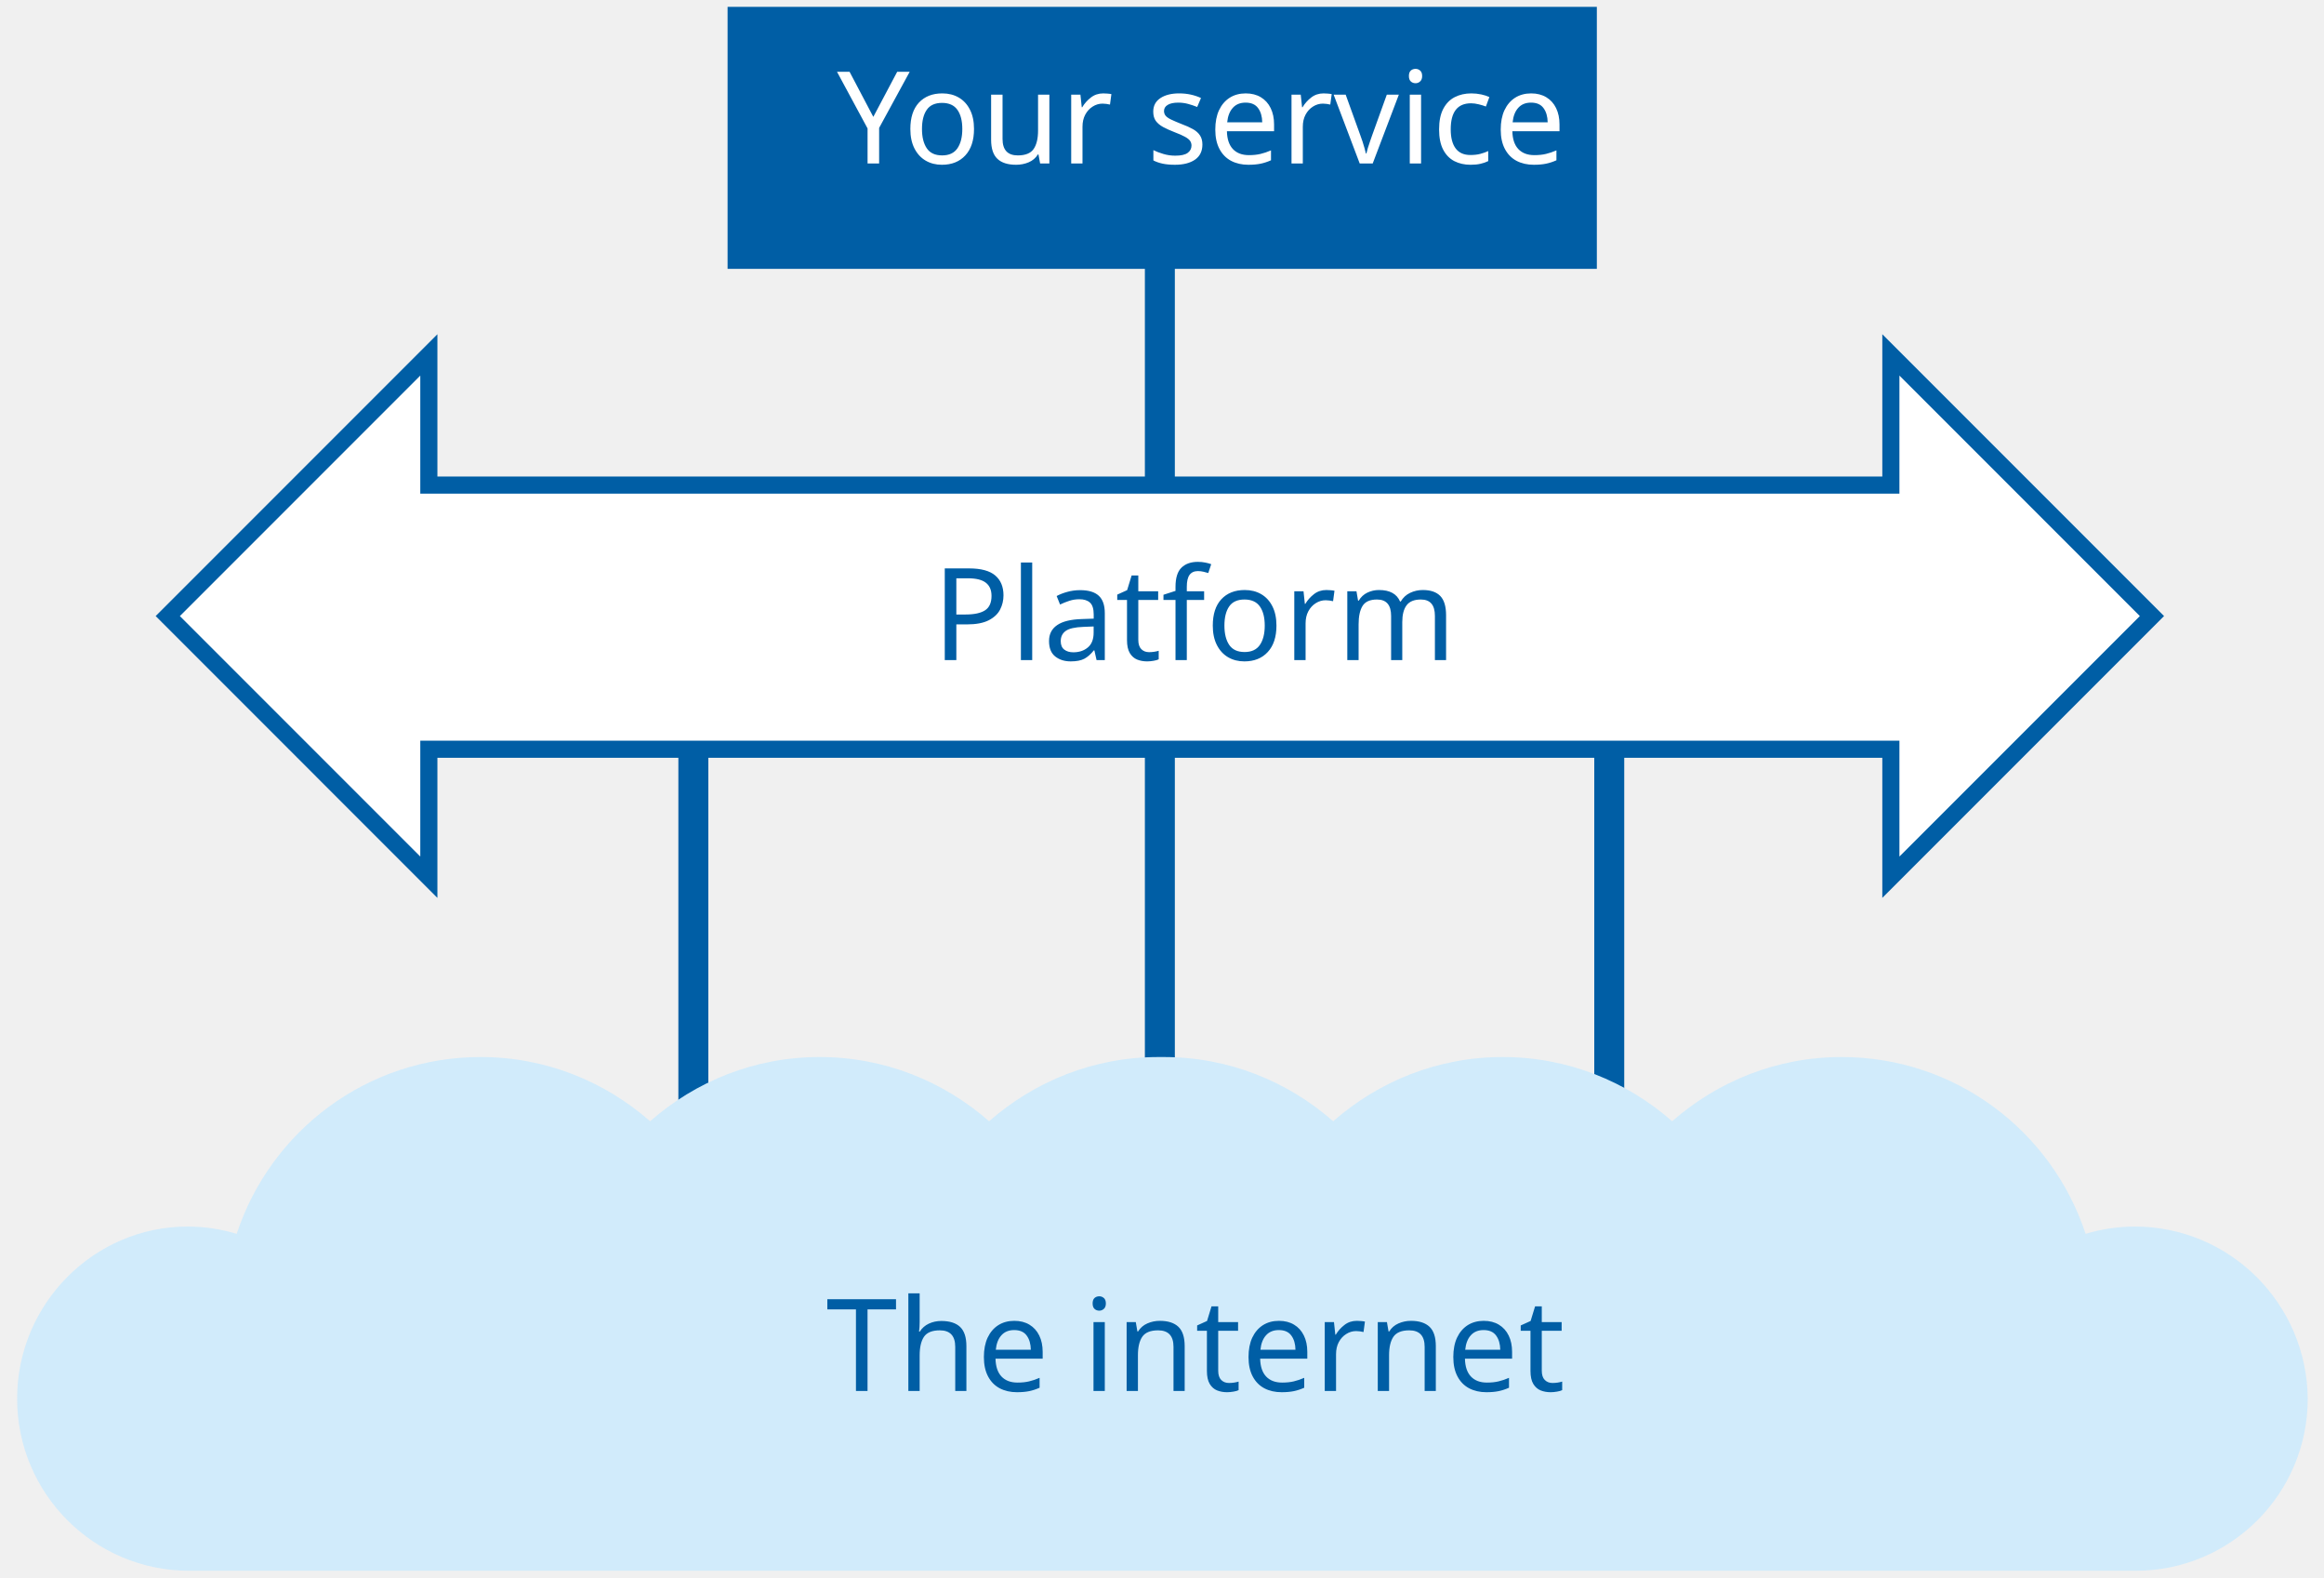
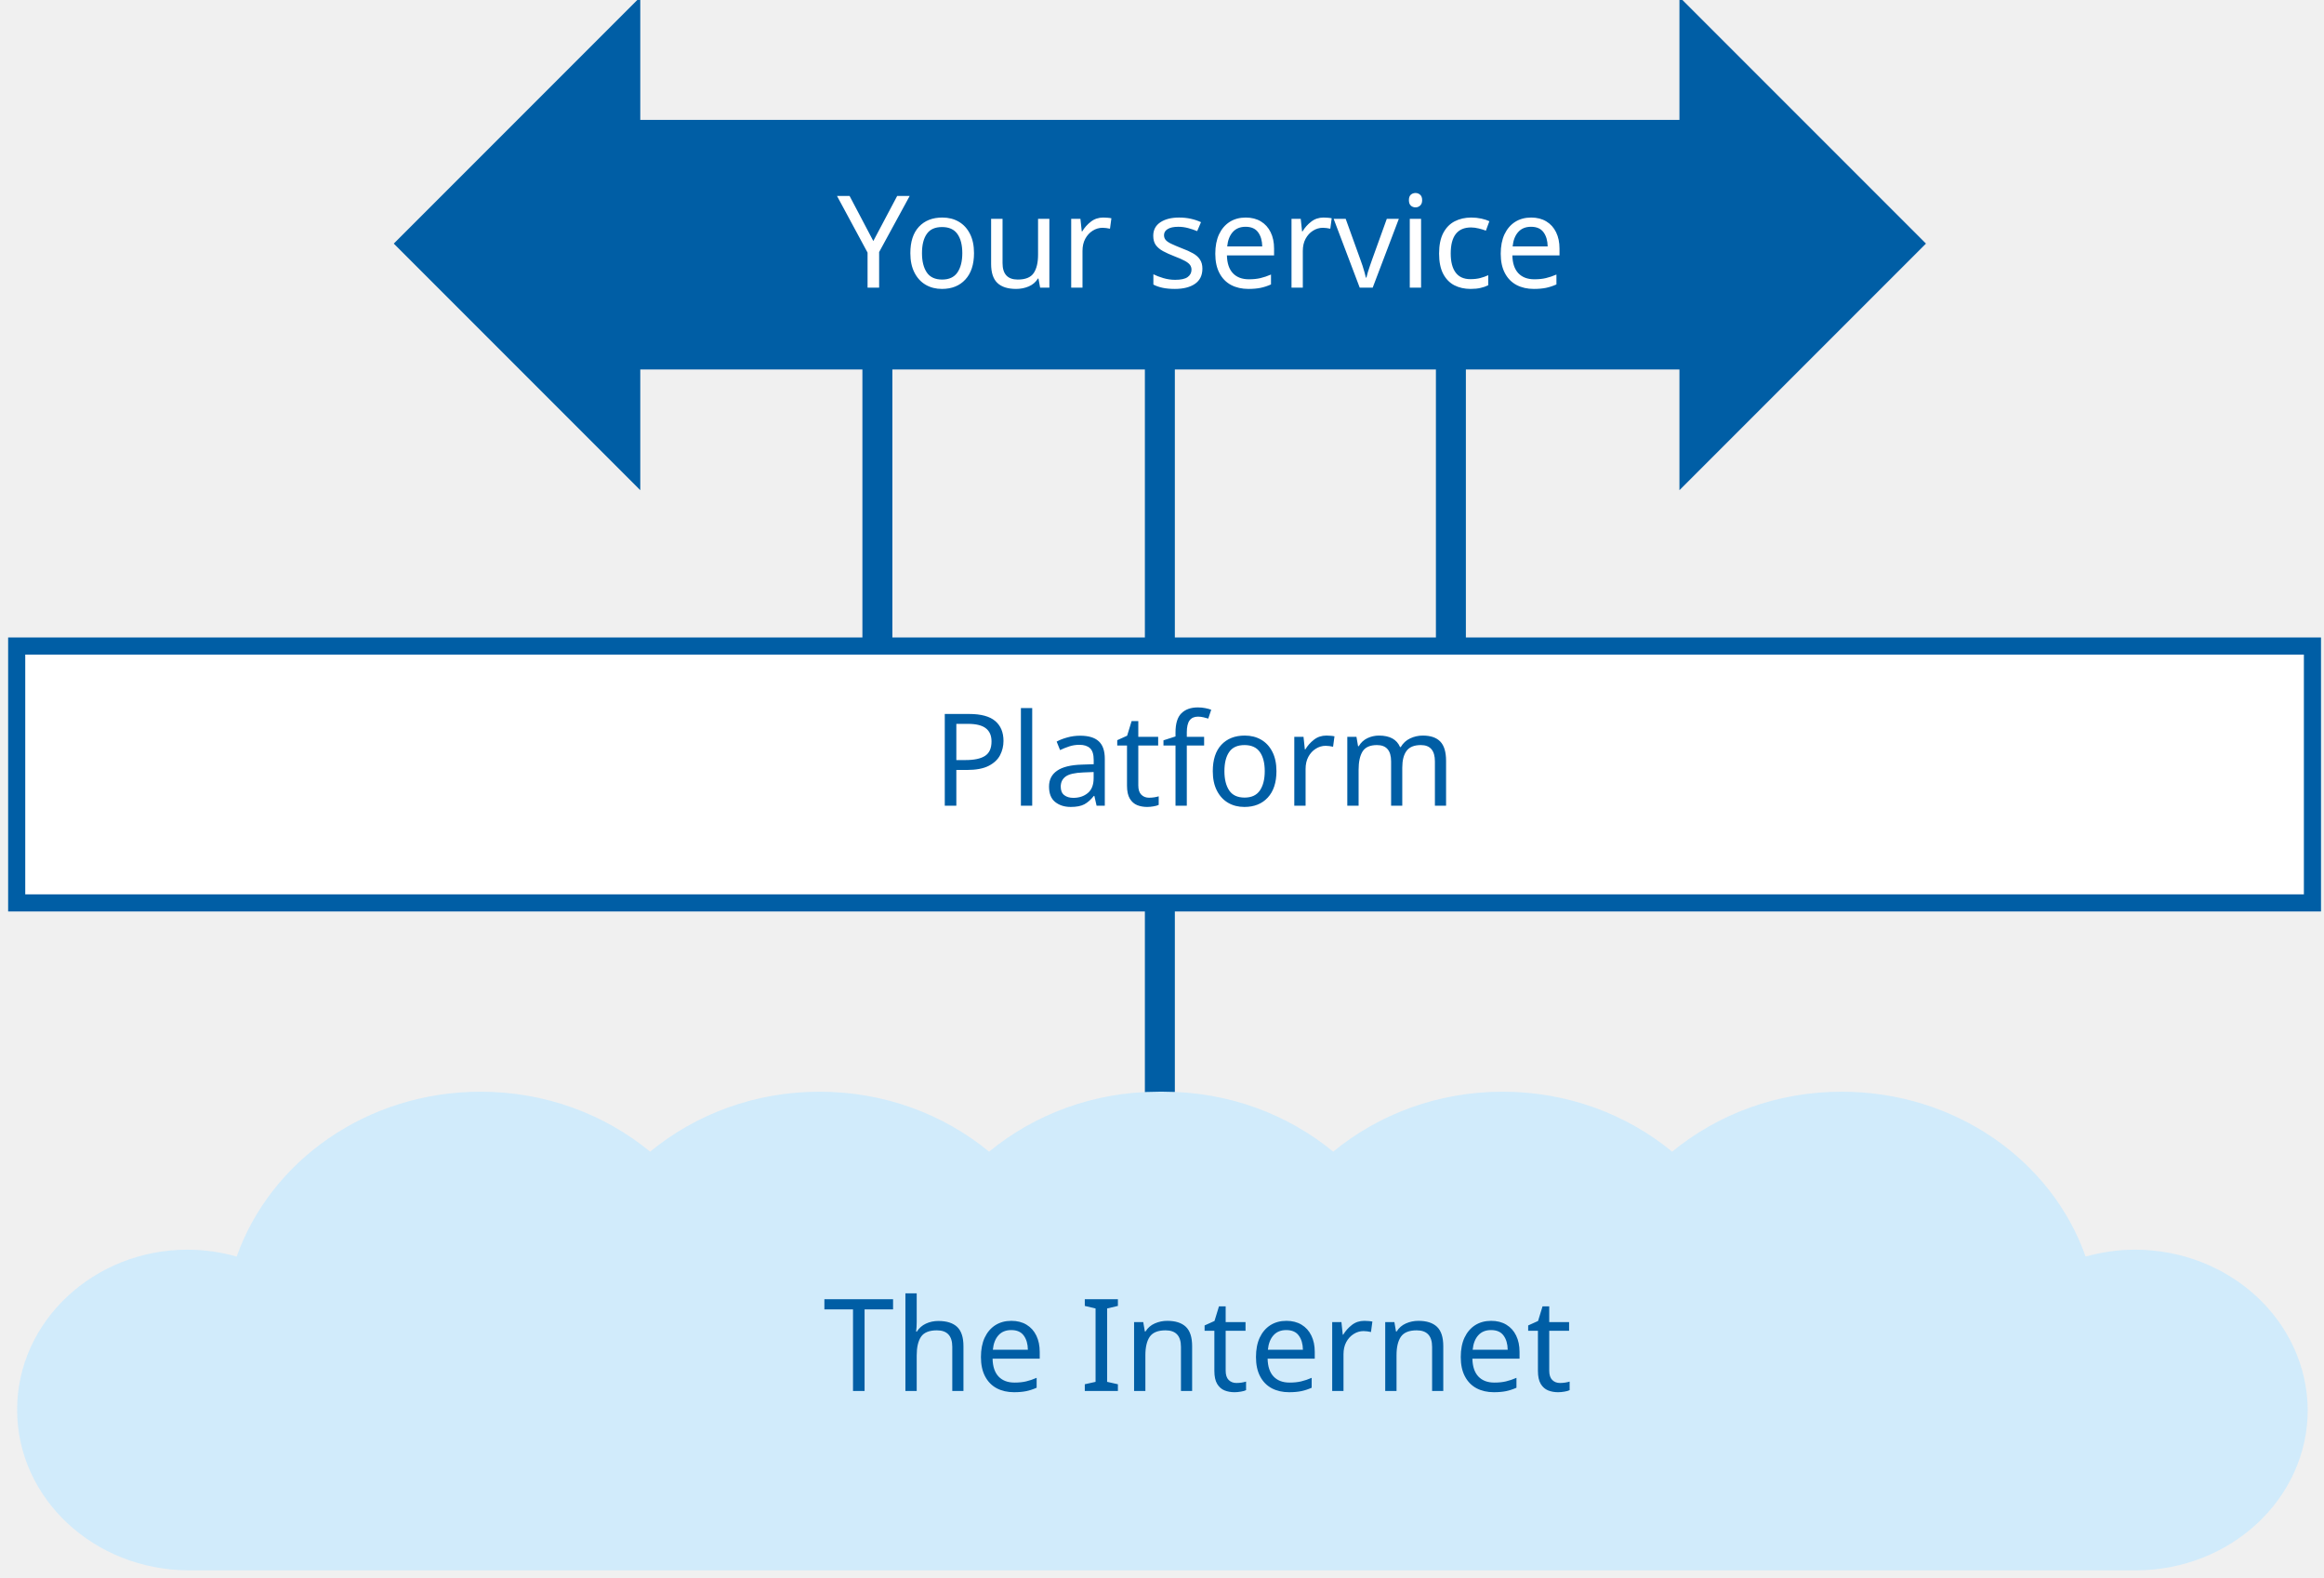
<svg xmlns="http://www.w3.org/2000/svg" version="1.1" id="Layer_1" x="0px" y="0px" viewBox="0 0 543 368.5" style="enable-background:new 0 0 543 368.5;" xml:space="preserve">
  <style type="text/css">
	.st0{fill:none;stroke:#005EA5;stroke-width:7;stroke-miterlimit:10;}
	.st1{fill:#FFFFFF;stroke:#005EA5;stroke-width:4;stroke-miterlimit:10;}
- 	.st2{fill:#D1EBFB;}
- 	.st3{fill:#BFC1C3;stroke:#848484;stroke-width:2;stroke-miterlimit:10;}
- 	.st4{opacity:0.5;fill:none;stroke:#595959;stroke-width:4;stroke-miterlimit:10;enable-background:new    ;}
- 	.st5{opacity:0.5;fill:none;stroke:#FFFFFF;stroke-width:2;stroke-miterlimit:10;enable-background:new    ;}
- 	.st6{fill:#66AA00;}
- 	.st7{opacity:0.5;fill:#C8F47A;enable-background:new    ;}
- 	.st8{fill:#A82B00;}
- 	.st9{opacity:0.5;fill:#F28B7C;enable-background:new    ;}
- 	.st10{fill:none;}
- 	.st11{fill:#005EA5;}
+ 	.st2{fill:#005EA5;}
+ 	.st3{fill:#D1EBFB;}
+ 	.st4{fill:#BFC1C3;stroke:#848484;stroke-width:2;stroke-miterlimit:10;}
+ 	.st5{opacity:0.5;fill:none;stroke:#595959;stroke-width:4;stroke-miterlimit:10;enable-background:new    ;}
+ 	.st6{opacity:0.5;fill:none;stroke:#FFFFFF;stroke-width:2;stroke-miterlimit:10;enable-background:new    ;}
+ 	.st7{fill:#66AA00;}
+ 	.st8{opacity:0.5;fill:#C8F47A;enable-background:new    ;}
+ 	.st9{fill:#A82B00;}
+ 	.st10{opacity:0.5;fill:#F28B7C;enable-background:new    ;}
+ 	.st11{fill:none;}
	.st12{font-family:'MyriadPro-Regular';}
	.st13{font-size:30px;}
	.st14{fill:#FFFFFF;}
	.st15{font-family:'GDSTransportWebsite';}
	.st16{fill:#6AC3EF;}
</style>
-   <line class="st0" x1="162" y1="287.9" x2="162" y2="167.9" />
  <line class="st0" x1="271" y1="287.9" x2="271" y2="167.9" />
-   <line class="st0" x1="271" y1="141.9" x2="271" y2="21.9" />
-   <line class="st0" x1="376" y1="287.9" x2="376" y2="167.9" />
-   <polygon class="st1" points="502.8,143.9 441.8,82.9 441.8,113.3 100.2,113.3 100.2,82.9 39.2,143.9 100.2,204.9 100.2,175   441.8,175 441.8,204.9 " />
-   <path class="st2" d="M498.8,286.5c-4,0-7.8,0.6-11.5,1.7c-7.9-24-30.4-41.3-57-41.3c-15.2,0-29,5.7-39.6,15  c-10.6-9.3-24.4-15-39.6-15s-29,5.7-39.6,15c-10.6-9.3-24.4-15-39.6-15c-0.2,0-0.4,0-0.6,0c-0.2,0-0.4,0-0.6,0  c-15.2,0-29,5.7-39.6,15c-10.6-9.3-24.4-15-39.6-15s-29,5.7-39.6,15c-10.6-9.3-24.4-15-39.6-15c-26.6,0-49.1,17.3-57,41.3  c-3.6-1.1-7.5-1.7-11.5-1.7C22,286.5,4,304.5,4,326.7c0,22.2,18,40.2,40.2,40.2h147.6h79.2c0.2,0,0.4,0,0.6,0c0.2,0,0.4,0,0.6,0  h79.2h147.6c22.2,0,40.2-18,40.2-40.2C539,304.5,521,286.5,498.8,286.5z" />
+   <line class="st0" x1="271" y1="171.9" x2="271" y2="51.9" />
+   <line class="st0" x1="339" y1="173.9" x2="339" y2="53.9" />
+   <line class="st0" x1="205" y1="166.9" x2="205" y2="46.9" />
+   <rect x="3.9" y="150.9" class="st1" width="536.4" height="60" />
+   <polygon class="st2" points="450,56.9 392.4,-0.7 392.4,28 149.6,28 149.6,-0.7 92,56.9 149.6,114.5 149.6,86.3 392.4,86.3   392.4,114.5 " />
+   <path class="st3" d="M498.8,291.9c-4,0-7.8,0.6-11.5,1.6c-7.9-22.4-30.4-38.5-57-38.5c-15.2,0-29,5.3-39.6,14  c-10.6-8.7-24.4-14-39.6-14s-29,5.3-39.6,14c-10.6-8.7-24.4-14-39.6-14c-0.2,0-0.4,0-0.6,0c-0.2,0-0.4,0-0.6,0  c-15.2,0-29,5.3-39.6,14c-10.6-8.7-24.4-14-39.6-14s-29,5.3-39.6,14c-10.6-8.7-24.4-14-39.6-14c-26.6,0-49.1,16.2-57,38.5  c-3.6-1-7.5-1.6-11.5-1.6C22,291.9,4,308.6,4,329.3c0,20.7,18,37.5,40.2,37.5h147.6h79.2c0.2,0,0.4,0,0.6,0c0.2,0,0.4,0,0.6,0h79.2  h147.6c22.2,0,40.2-16.8,40.2-37.5C539,308.6,521,291.9,498.8,291.9z" />
  <g>
    <g>
-       <rect x="-5.8" y="-112.1" class="st3" width="38.5" height="56.4" />
-       <line class="st4" x1="-3" y1="-91.8" x2="28.9" y2="-91.8" />
-       <line class="st5" x1="-2.9" y1="-93.1" x2="29" y2="-93.1" />
-       <line class="st4" x1="-3" y1="-86.4" x2="28.9" y2="-86.4" />
-       <line class="st5" x1="-2.9" y1="-87.7" x2="29" y2="-87.7" />
-       <line class="st4" x1="-3" y1="-81" x2="28.9" y2="-81" />
-       <line class="st5" x1="-2.9" y1="-82.3" x2="29" y2="-82.3" />
-       <line class="st4" x1="-3" y1="-75.6" x2="28.9" y2="-75.6" />
-       <line class="st5" x1="-2.9" y1="-76.9" x2="29" y2="-76.9" />
-       <line class="st4" x1="-3" y1="-70.1" x2="28.9" y2="-70.1" />
-       <line class="st5" x1="-2.9" y1="-71.4" x2="29" y2="-71.4" />
-       <line class="st4" x1="-3" y1="-64.7" x2="28.9" y2="-64.7" />
-       <line class="st5" x1="-2.9" y1="-66" x2="29" y2="-66" />
-       <line class="st4" x1="-3" y1="-59.3" x2="28.9" y2="-59.3" />
-       <line class="st5" x1="-2.9" y1="-60.6" x2="29" y2="-60.6" />
+       <rect x="-5.8" y="-112.1" class="st4" width="38.5" height="56.4" />
+       <line class="st5" x1="-3" y1="-91.8" x2="28.9" y2="-91.8" />
+       <line class="st6" x1="-2.9" y1="-93.1" x2="29" y2="-93.1" />
+       <line class="st5" x1="-3" y1="-86.4" x2="28.9" y2="-86.4" />
+       <line class="st6" x1="-2.9" y1="-87.7" x2="29" y2="-87.7" />
+       <line class="st5" x1="-3" y1="-81" x2="28.9" y2="-81" />
+       <line class="st6" x1="-2.9" y1="-82.3" x2="29" y2="-82.3" />
+       <line class="st5" x1="-3" y1="-75.6" x2="28.9" y2="-75.6" />
+       <line class="st6" x1="-2.9" y1="-76.9" x2="29" y2="-76.9" />
+       <line class="st5" x1="-3" y1="-70.1" x2="28.9" y2="-70.1" />
+       <line class="st6" x1="-2.9" y1="-71.4" x2="29" y2="-71.4" />
+       <line class="st5" x1="-3" y1="-64.7" x2="28.9" y2="-64.7" />
+       <line class="st6" x1="-2.9" y1="-66" x2="29" y2="-66" />
+       <line class="st5" x1="-3" y1="-59.3" x2="28.9" y2="-59.3" />
+       <line class="st6" x1="-2.9" y1="-60.6" x2="29" y2="-60.6" />
      <g>
-         <circle class="st6" cx="-0.3" cy="-102.4" r="2.4" />
-         <circle class="st7" cx="0" cy="-102.8" r="1.3" />
+         <circle class="st7" cx="-0.3" cy="-102.4" r="2.4" />
+         <circle class="st8" cx="0" cy="-102.8" r="1.3" />
      </g>
-       <circle class="st8" cx="6.1" cy="-102.4" r="2.4" />
-       <circle class="st9" cx="6.4" cy="-102.8" r="1.3" />
+       <circle class="st9" cx="6.1" cy="-102.4" r="2.4" />
+       <circle class="st10" cx="6.4" cy="-102.8" r="1.3" />
    </g>
    <g>
-       <rect x="56.1" y="-112.1" class="st3" width="38.5" height="56.4" />
-       <line class="st4" x1="58.9" y1="-91.8" x2="90.8" y2="-91.8" />
-       <line class="st5" x1="59" y1="-93.1" x2="90.9" y2="-93.1" />
-       <line class="st4" x1="58.9" y1="-86.4" x2="90.8" y2="-86.4" />
-       <line class="st5" x1="59" y1="-87.7" x2="90.9" y2="-87.7" />
-       <line class="st4" x1="58.9" y1="-81" x2="90.8" y2="-81" />
-       <line class="st5" x1="59" y1="-82.3" x2="90.9" y2="-82.3" />
-       <line class="st4" x1="58.9" y1="-75.6" x2="90.8" y2="-75.6" />
-       <line class="st5" x1="59" y1="-76.9" x2="90.9" y2="-76.9" />
-       <line class="st4" x1="58.9" y1="-70.1" x2="90.8" y2="-70.1" />
-       <line class="st5" x1="59" y1="-71.4" x2="90.9" y2="-71.4" />
-       <line class="st4" x1="58.9" y1="-64.7" x2="90.8" y2="-64.7" />
-       <line class="st5" x1="59" y1="-66" x2="90.9" y2="-66" />
-       <line class="st4" x1="58.9" y1="-59.3" x2="90.8" y2="-59.3" />
-       <line class="st5" x1="59" y1="-60.6" x2="90.9" y2="-60.6" />
+       <rect x="56.1" y="-112.1" class="st4" width="38.5" height="56.4" />
+       <line class="st5" x1="58.9" y1="-91.8" x2="90.8" y2="-91.8" />
+       <line class="st6" x1="59" y1="-93.1" x2="90.9" y2="-93.1" />
+       <line class="st5" x1="58.9" y1="-86.4" x2="90.8" y2="-86.4" />
+       <line class="st6" x1="59" y1="-87.7" x2="90.9" y2="-87.7" />
+       <line class="st5" x1="58.9" y1="-81" x2="90.8" y2="-81" />
+       <line class="st6" x1="59" y1="-82.3" x2="90.9" y2="-82.3" />
+       <line class="st5" x1="58.9" y1="-75.6" x2="90.8" y2="-75.6" />
+       <line class="st6" x1="59" y1="-76.9" x2="90.9" y2="-76.9" />
+       <line class="st5" x1="58.9" y1="-70.1" x2="90.8" y2="-70.1" />
+       <line class="st6" x1="59" y1="-71.4" x2="90.9" y2="-71.4" />
+       <line class="st5" x1="58.9" y1="-64.7" x2="90.8" y2="-64.7" />
+       <line class="st6" x1="59" y1="-66" x2="90.9" y2="-66" />
+       <line class="st5" x1="58.9" y1="-59.3" x2="90.8" y2="-59.3" />
+       <line class="st6" x1="59" y1="-60.6" x2="90.9" y2="-60.6" />
      <g>
-         <circle class="st6" cx="61.5" cy="-102.4" r="2.4" />
-         <circle class="st7" cx="61.9" cy="-102.8" r="1.3" />
+         <circle class="st7" cx="61.5" cy="-102.4" r="2.4" />
+         <circle class="st8" cx="61.9" cy="-102.8" r="1.3" />
      </g>
-       <circle class="st8" cx="68" cy="-102.4" r="2.4" />
-       <circle class="st9" cx="68.3" cy="-102.8" r="1.3" />
+       <circle class="st9" cx="68" cy="-102.4" r="2.4" />
+       <circle class="st10" cx="68.3" cy="-102.8" r="1.3" />
    </g>
    <g>
-       <rect x="117.4" y="-112.1" class="st3" width="38.5" height="56.4" />
-       <line class="st4" x1="120.3" y1="-91.8" x2="152.1" y2="-91.8" />
-       <line class="st5" x1="120.4" y1="-93.1" x2="152.2" y2="-93.1" />
-       <line class="st4" x1="120.3" y1="-86.4" x2="152.1" y2="-86.4" />
-       <line class="st5" x1="120.4" y1="-87.7" x2="152.2" y2="-87.7" />
-       <line class="st4" x1="120.3" y1="-81" x2="152.1" y2="-81" />
-       <line class="st5" x1="120.4" y1="-82.3" x2="152.2" y2="-82.3" />
-       <line class="st4" x1="120.3" y1="-75.6" x2="152.1" y2="-75.6" />
-       <line class="st5" x1="120.4" y1="-76.9" x2="152.2" y2="-76.9" />
-       <line class="st4" x1="120.3" y1="-70.1" x2="152.1" y2="-70.1" />
-       <line class="st5" x1="120.4" y1="-71.4" x2="152.2" y2="-71.4" />
-       <line class="st4" x1="120.3" y1="-64.7" x2="152.1" y2="-64.7" />
-       <line class="st5" x1="120.4" y1="-66" x2="152.2" y2="-66" />
-       <line class="st4" x1="120.3" y1="-59.3" x2="152.1" y2="-59.3" />
-       <line class="st5" x1="120.4" y1="-60.6" x2="152.2" y2="-60.6" />
+       <rect x="117.4" y="-112.1" class="st4" width="38.5" height="56.4" />
+       <line class="st5" x1="120.3" y1="-91.8" x2="152.1" y2="-91.8" />
+       <line class="st6" x1="120.4" y1="-93.1" x2="152.2" y2="-93.1" />
+       <line class="st5" x1="120.3" y1="-86.4" x2="152.1" y2="-86.4" />
+       <line class="st6" x1="120.4" y1="-87.7" x2="152.2" y2="-87.7" />
+       <line class="st5" x1="120.3" y1="-81" x2="152.1" y2="-81" />
+       <line class="st6" x1="120.4" y1="-82.3" x2="152.2" y2="-82.3" />
+       <line class="st5" x1="120.3" y1="-75.6" x2="152.1" y2="-75.6" />
+       <line class="st6" x1="120.4" y1="-76.9" x2="152.2" y2="-76.9" />
+       <line class="st5" x1="120.3" y1="-70.1" x2="152.1" y2="-70.1" />
+       <line class="st6" x1="120.4" y1="-71.4" x2="152.2" y2="-71.4" />
+       <line class="st5" x1="120.3" y1="-64.7" x2="152.1" y2="-64.7" />
+       <line class="st6" x1="120.4" y1="-66" x2="152.2" y2="-66" />
+       <line class="st5" x1="120.3" y1="-59.3" x2="152.1" y2="-59.3" />
+       <line class="st6" x1="120.4" y1="-60.6" x2="152.2" y2="-60.6" />
      <g>
-         <circle class="st6" cx="122.9" cy="-102.4" r="2.4" />
-         <circle class="st7" cx="123.2" cy="-102.8" r="1.3" />
+         <circle class="st7" cx="122.9" cy="-102.4" r="2.4" />
+         <circle class="st8" cx="123.2" cy="-102.8" r="1.3" />
      </g>
-       <circle class="st8" cx="129.3" cy="-102.4" r="2.4" />
-       <circle class="st9" cx="129.6" cy="-102.8" r="1.3" />
+       <circle class="st9" cx="129.3" cy="-102.4" r="2.4" />
+       <circle class="st10" cx="129.6" cy="-102.8" r="1.3" />
    </g>
  </g>
-   <rect x="180.1" y="132.9" class="st10" width="183" height="97" />
-   <text transform="matrix(1 0 0 1 217.8387 154.1898)" class="st11 st12 st13">Platform</text>
-   <rect x="170" y="1.6" class="st11" width="203.1" height="61.2" />
-   <rect x="125.6" y="16.9" class="st10" width="292" height="52" />
-   <text transform="matrix(1 0 0 1 195.5648 38.1898)" class="st14 st12 st13">Your service</text>
-   <rect x="125.6" y="303.9" class="st10" width="292" height="97" />
-   <text transform="matrix(1 0 0 1 193.0091 324.8959)" class="st11 st15 st13">The internet</text>
+   <rect x="180.1" y="166.9" class="st11" width="183" height="97" />
+   <text transform="matrix(1 0 0 1 217.8387 188.1898)" class="st2 st12 st13">Platform</text>
+   <rect x="125.6" y="45.9" class="st11" width="292" height="52" />
+   <text transform="matrix(1 0 0 1 195.5648 67.1898)" class="st14 st12 st13">Your service</text>
+   <rect x="125.6" y="303.9" class="st11" width="292" height="97" />
+   <text transform="matrix(1 0 0 1 192.3206 324.8959)" class="st2 st15 st13">The Internet</text>
  <path class="st16" d="M138,238.9" />
</svg>
